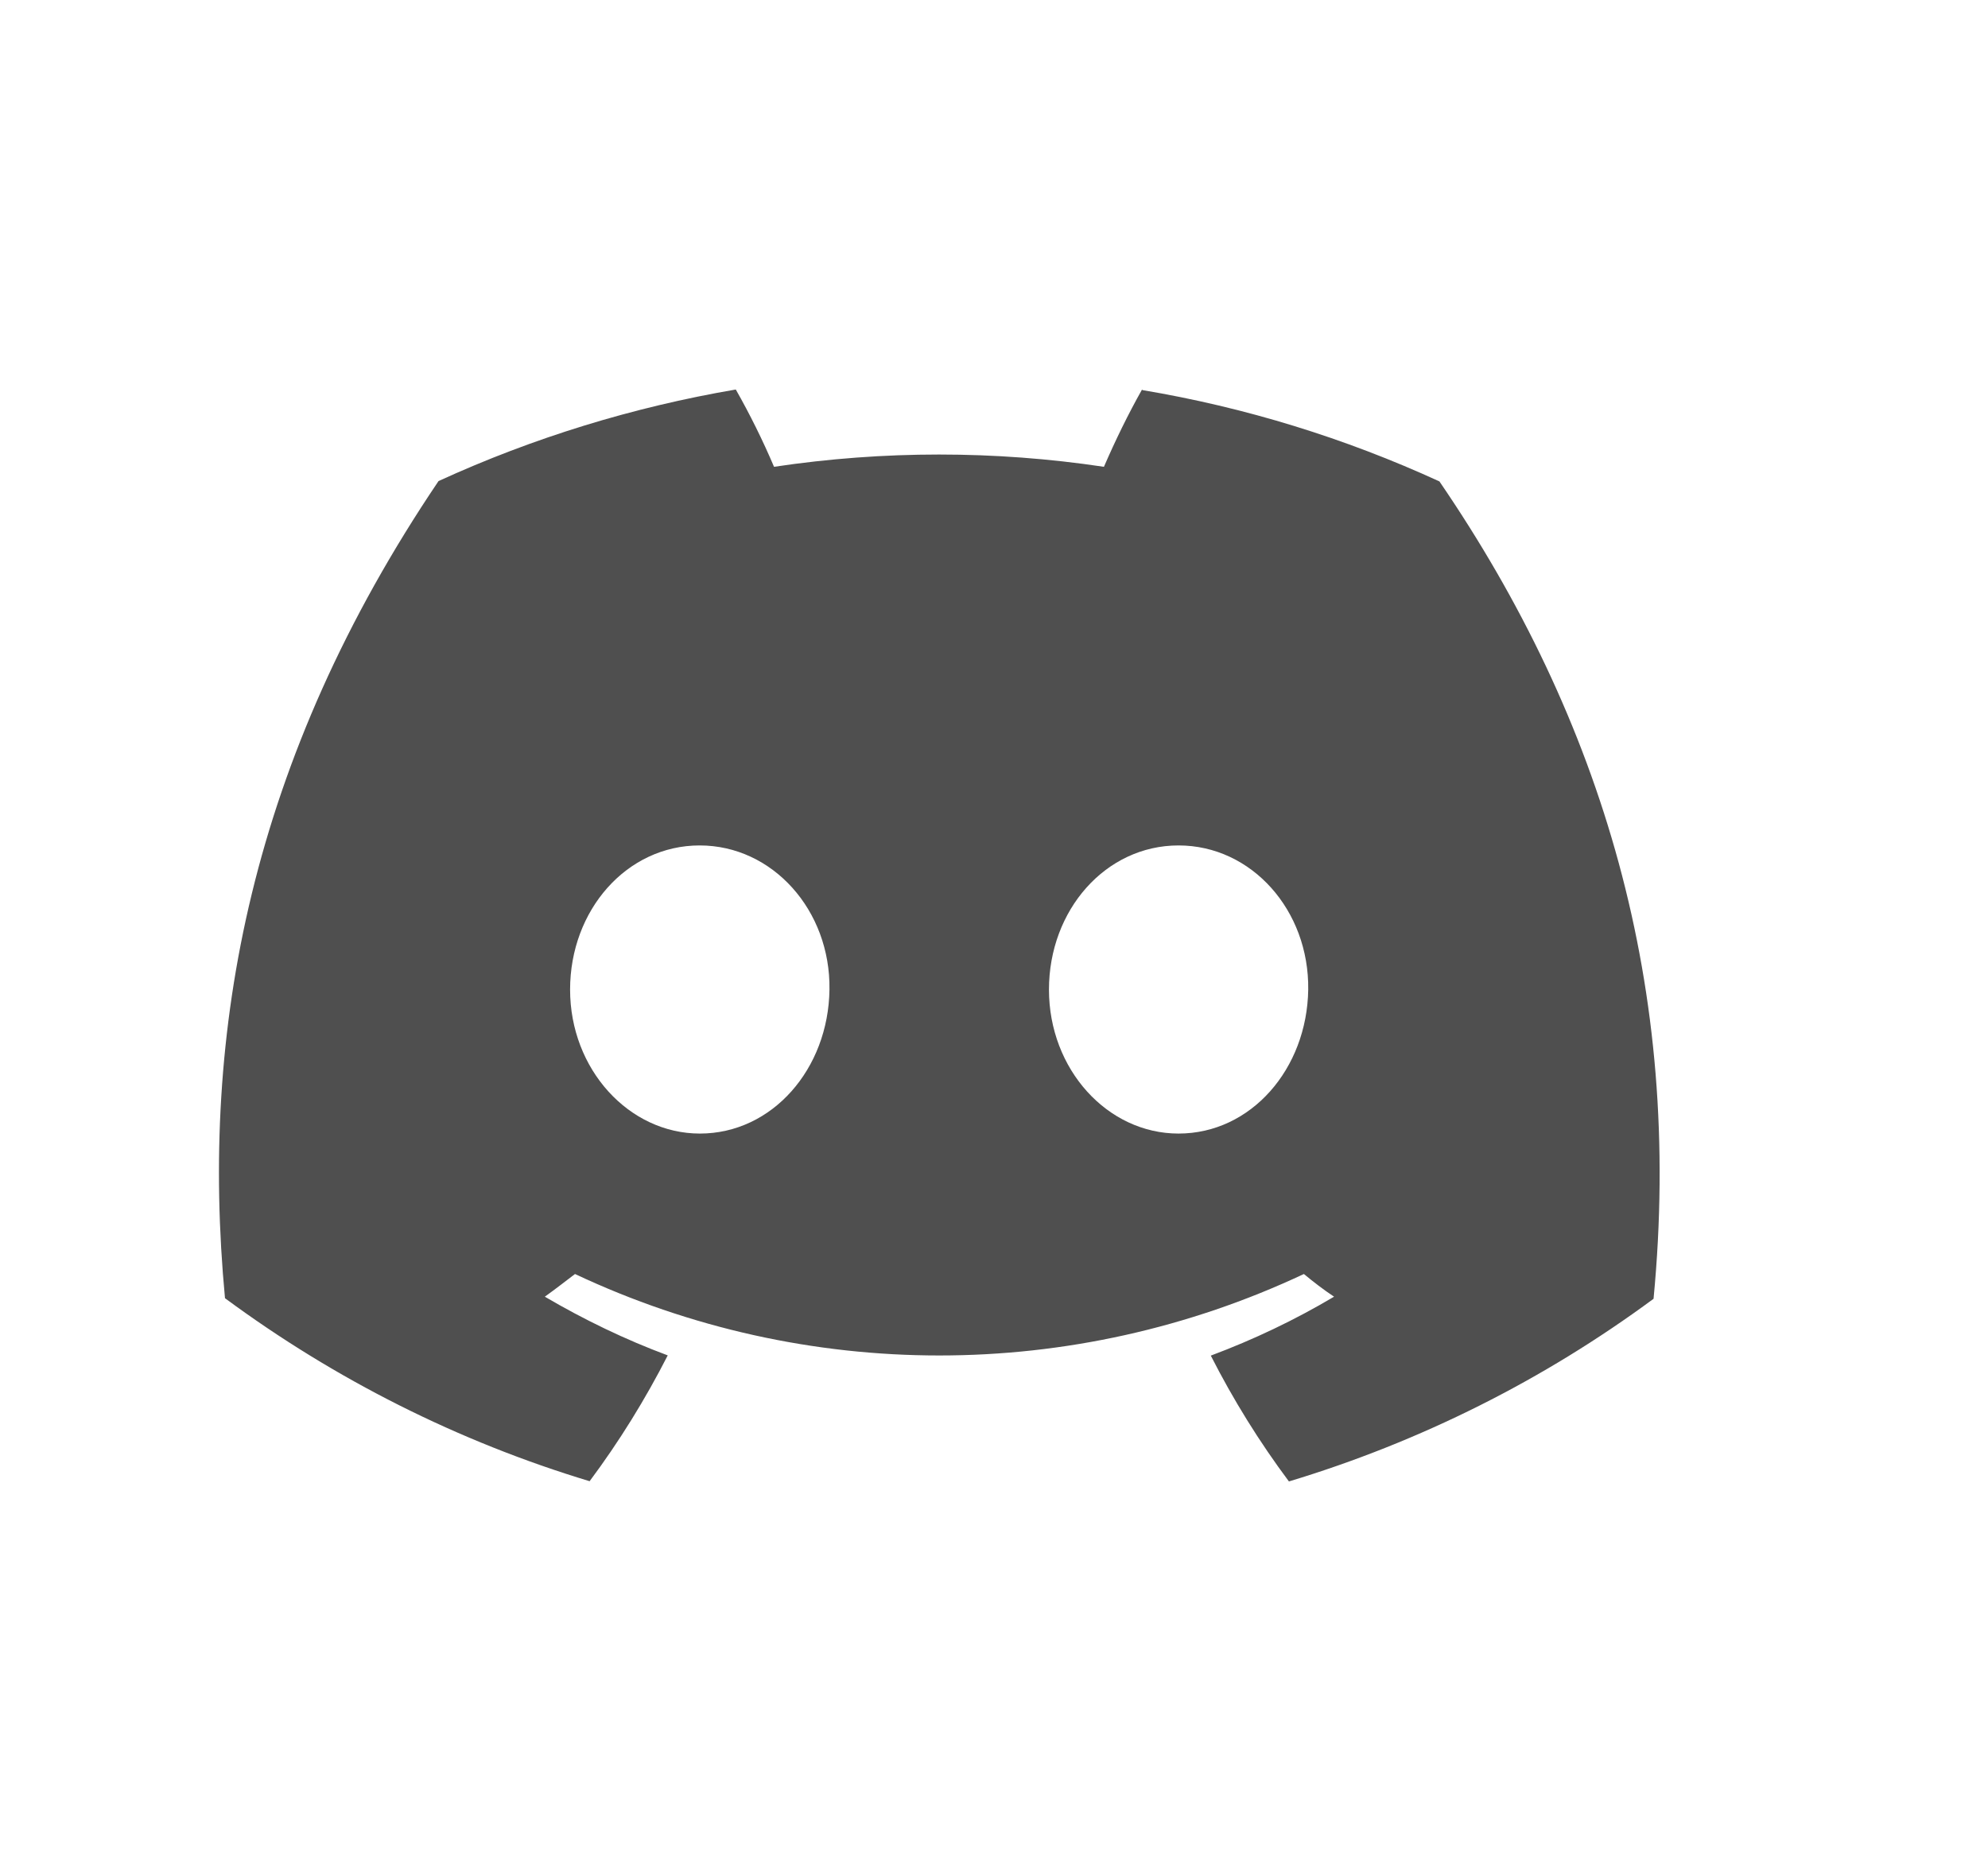
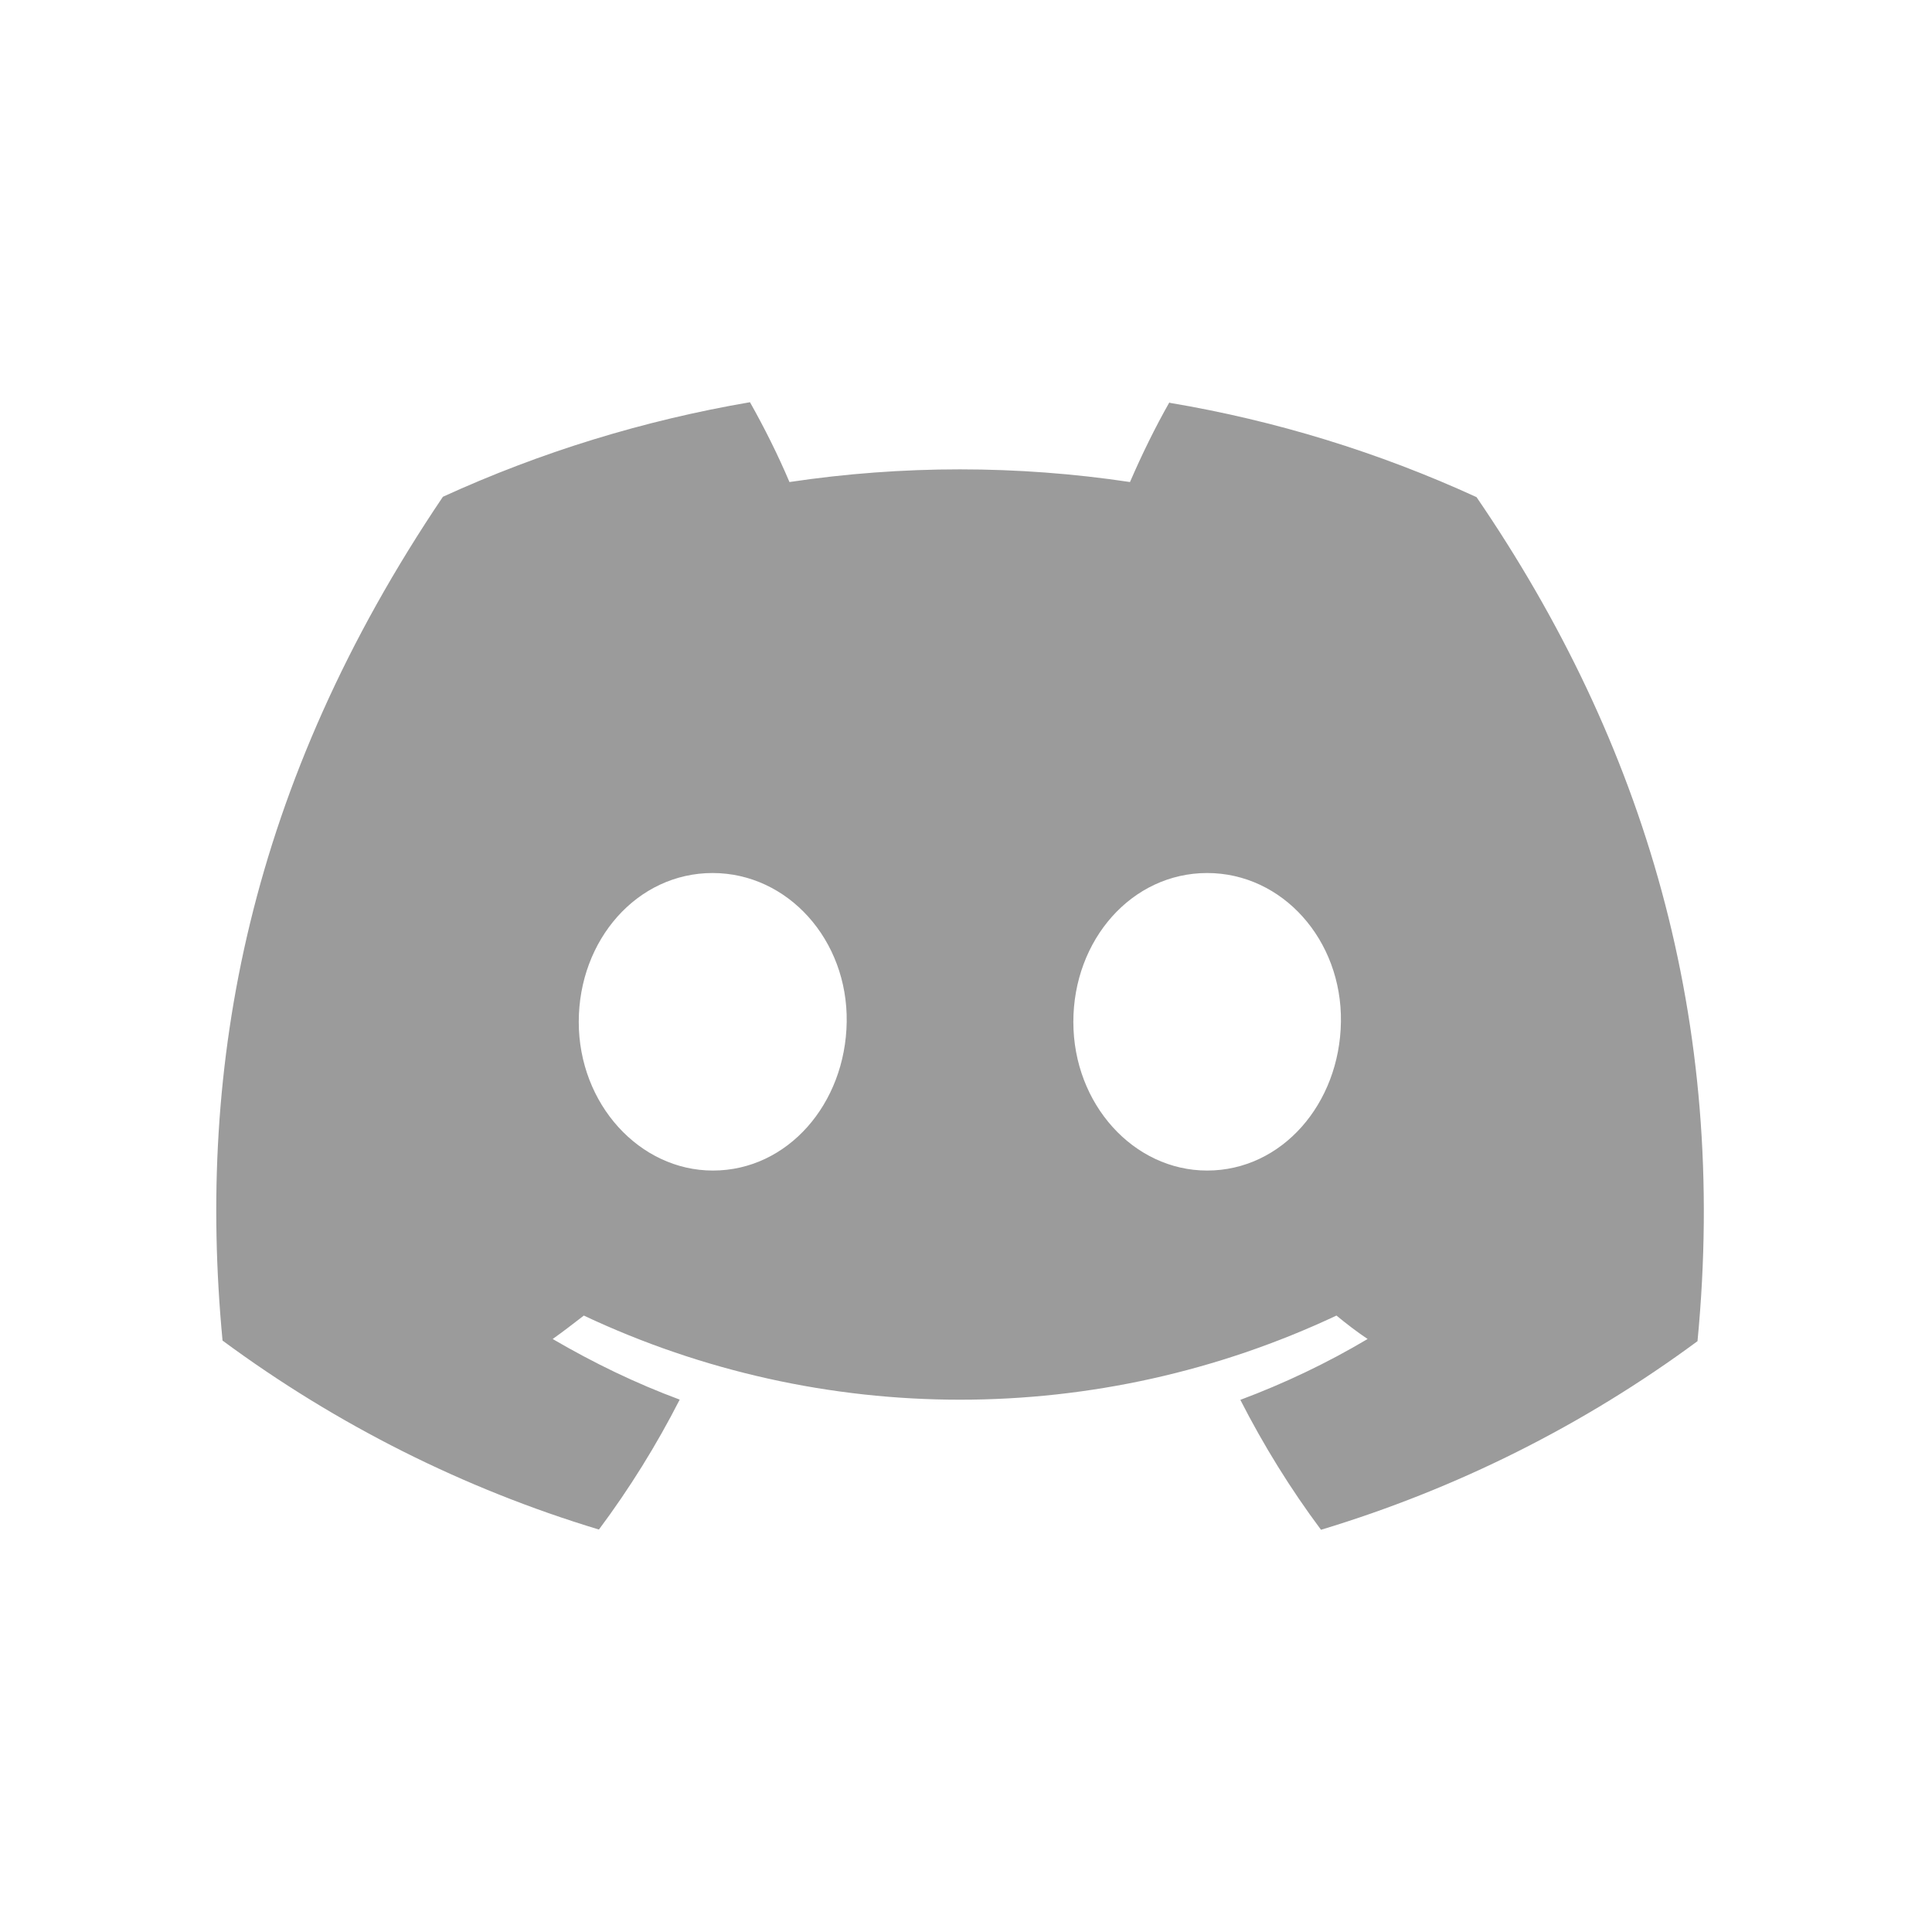
- <svg xmlns="http://www.w3.org/2000/svg" width="17" height="16" viewBox="0 0 17 16" fill="none">
-   <path d="M9.766 3.331C9.646 3.544 9.538 3.766 9.44 3.992C8.506 3.852 7.555 3.852 6.619 3.992C6.523 3.766 6.413 3.544 6.292 3.331C5.415 3.481 4.56 3.743 3.75 4.114C2.143 6.495 1.708 8.814 1.924 11.102C2.865 11.797 3.919 12.328 5.042 12.667C5.295 12.328 5.518 11.967 5.71 11.591C5.347 11.456 4.995 11.286 4.659 11.089C4.747 11.026 4.833 10.959 4.917 10.895C6.889 11.824 9.174 11.824 11.15 10.895C11.233 10.964 11.319 11.03 11.408 11.089C11.071 11.289 10.72 11.456 10.354 11.593C10.545 11.969 10.769 12.33 11.022 12.669C12.145 12.33 13.199 11.802 14.14 11.107C14.395 8.453 13.702 6.154 12.309 4.117C11.501 3.746 10.646 3.483 9.769 3.336L9.766 3.331ZM5.985 9.694C5.378 9.694 4.875 9.144 4.875 8.463C4.875 7.783 5.359 7.23 5.983 7.23C6.607 7.23 7.103 7.785 7.093 8.463C7.084 9.141 6.604 9.694 5.985 9.694ZM10.078 9.694C9.469 9.694 8.97 9.144 8.97 8.463C8.97 7.783 9.454 7.23 10.078 7.23C10.703 7.23 11.196 7.785 11.187 8.463C11.177 9.141 10.698 9.694 10.078 9.694Z" fill="#4F4F4F" />
+ <svg xmlns="http://www.w3.org/2000/svg" width="16" height="16" viewBox="0 0 16 16" fill="none">
+   <path d="M9.685 3.331C9.564 3.544 9.456 3.766 9.358 3.992C8.425 3.852 7.474 3.852 6.538 3.992C6.442 3.766 6.331 3.544 6.211 3.331C5.334 3.481 4.479 3.743 3.668 4.114C2.061 6.495 1.626 8.814 1.843 11.102C2.784 11.797 3.838 12.328 4.96 12.667C5.213 12.328 5.437 11.967 5.629 11.591C5.265 11.456 4.914 11.286 4.577 11.089C4.666 11.026 4.752 10.959 4.835 10.895C6.808 11.824 9.093 11.824 11.068 10.895C11.152 10.964 11.238 11.03 11.326 11.089C10.989 11.289 10.638 11.456 10.272 11.593C10.464 11.969 10.687 12.33 10.94 12.669C12.063 12.33 13.117 11.802 14.058 11.107C14.314 8.453 13.621 6.154 12.228 4.117C11.419 3.746 10.564 3.483 9.687 3.336L9.685 3.331ZM5.904 9.694C5.297 9.694 4.793 9.144 4.793 8.463C4.793 7.783 5.277 7.23 5.901 7.23C6.525 7.23 7.022 7.785 7.012 8.463C7.002 9.141 6.523 9.694 5.904 9.694ZM9.997 9.694C9.388 9.694 8.889 9.144 8.889 8.463C8.889 7.783 9.373 7.23 9.997 7.23C10.621 7.23 11.115 7.785 11.105 8.463C11.095 9.141 10.616 9.694 9.997 9.694Z" fill="#9B9B9B" />
</svg>
